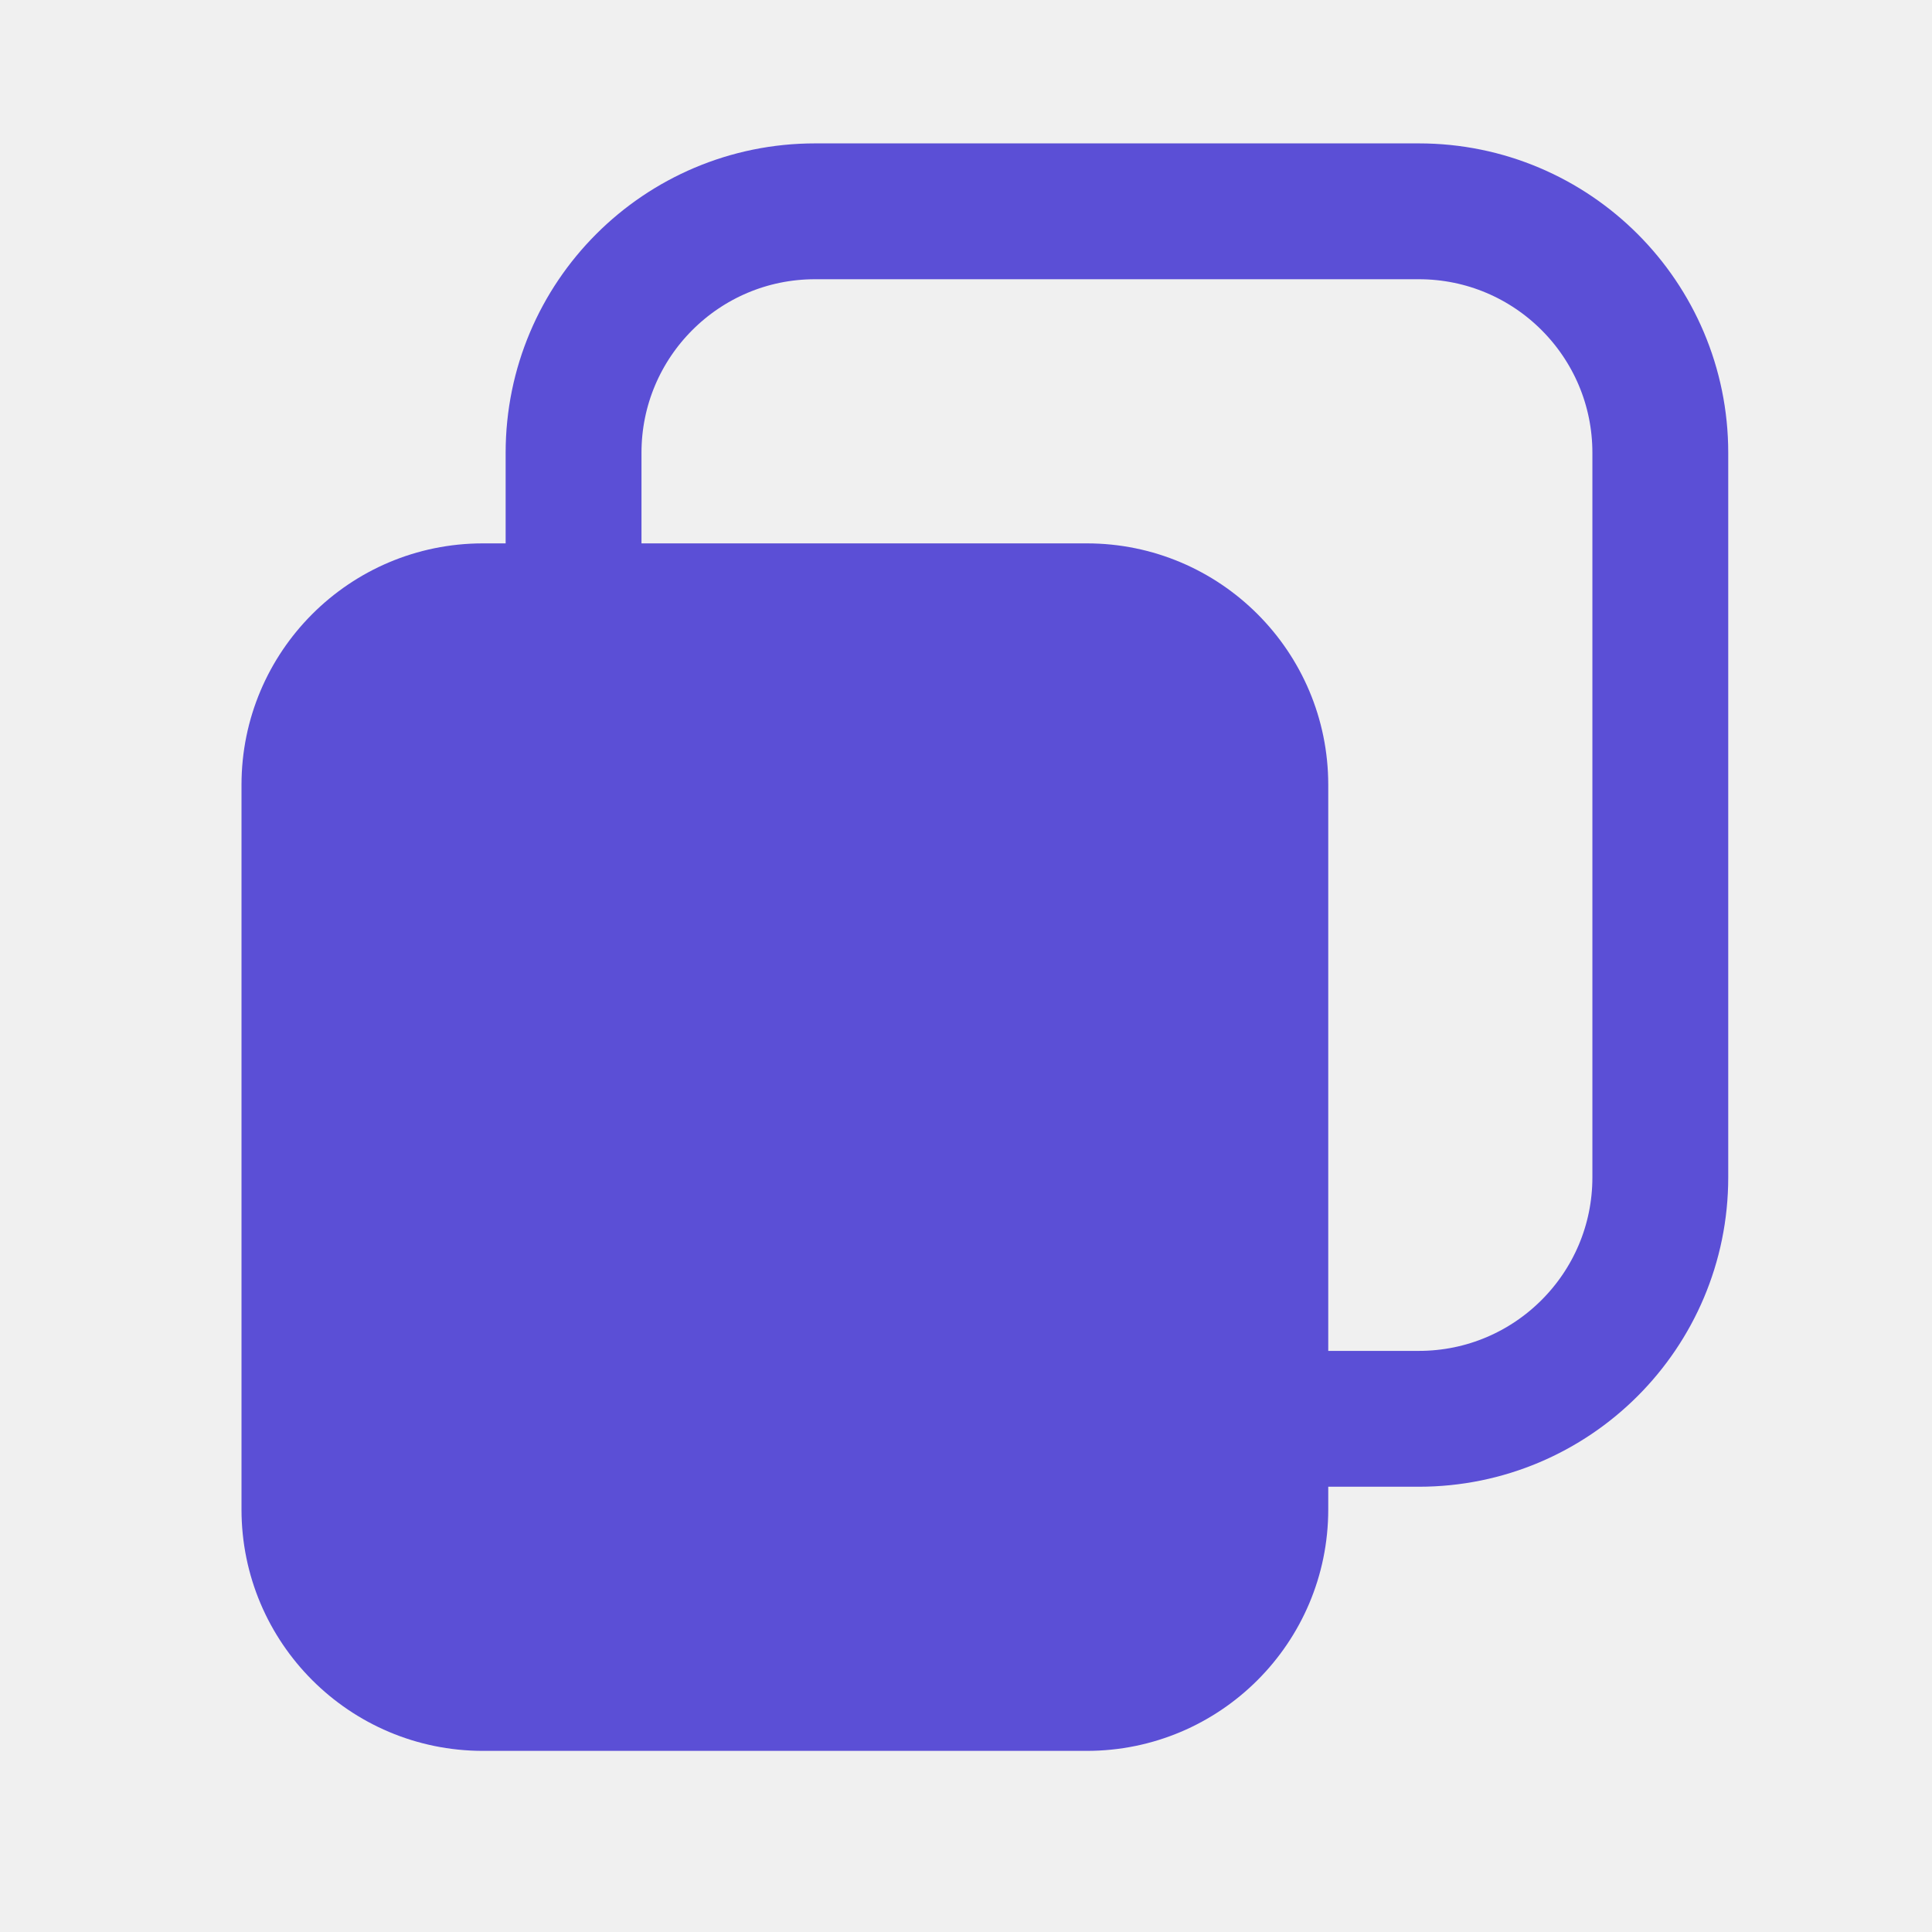
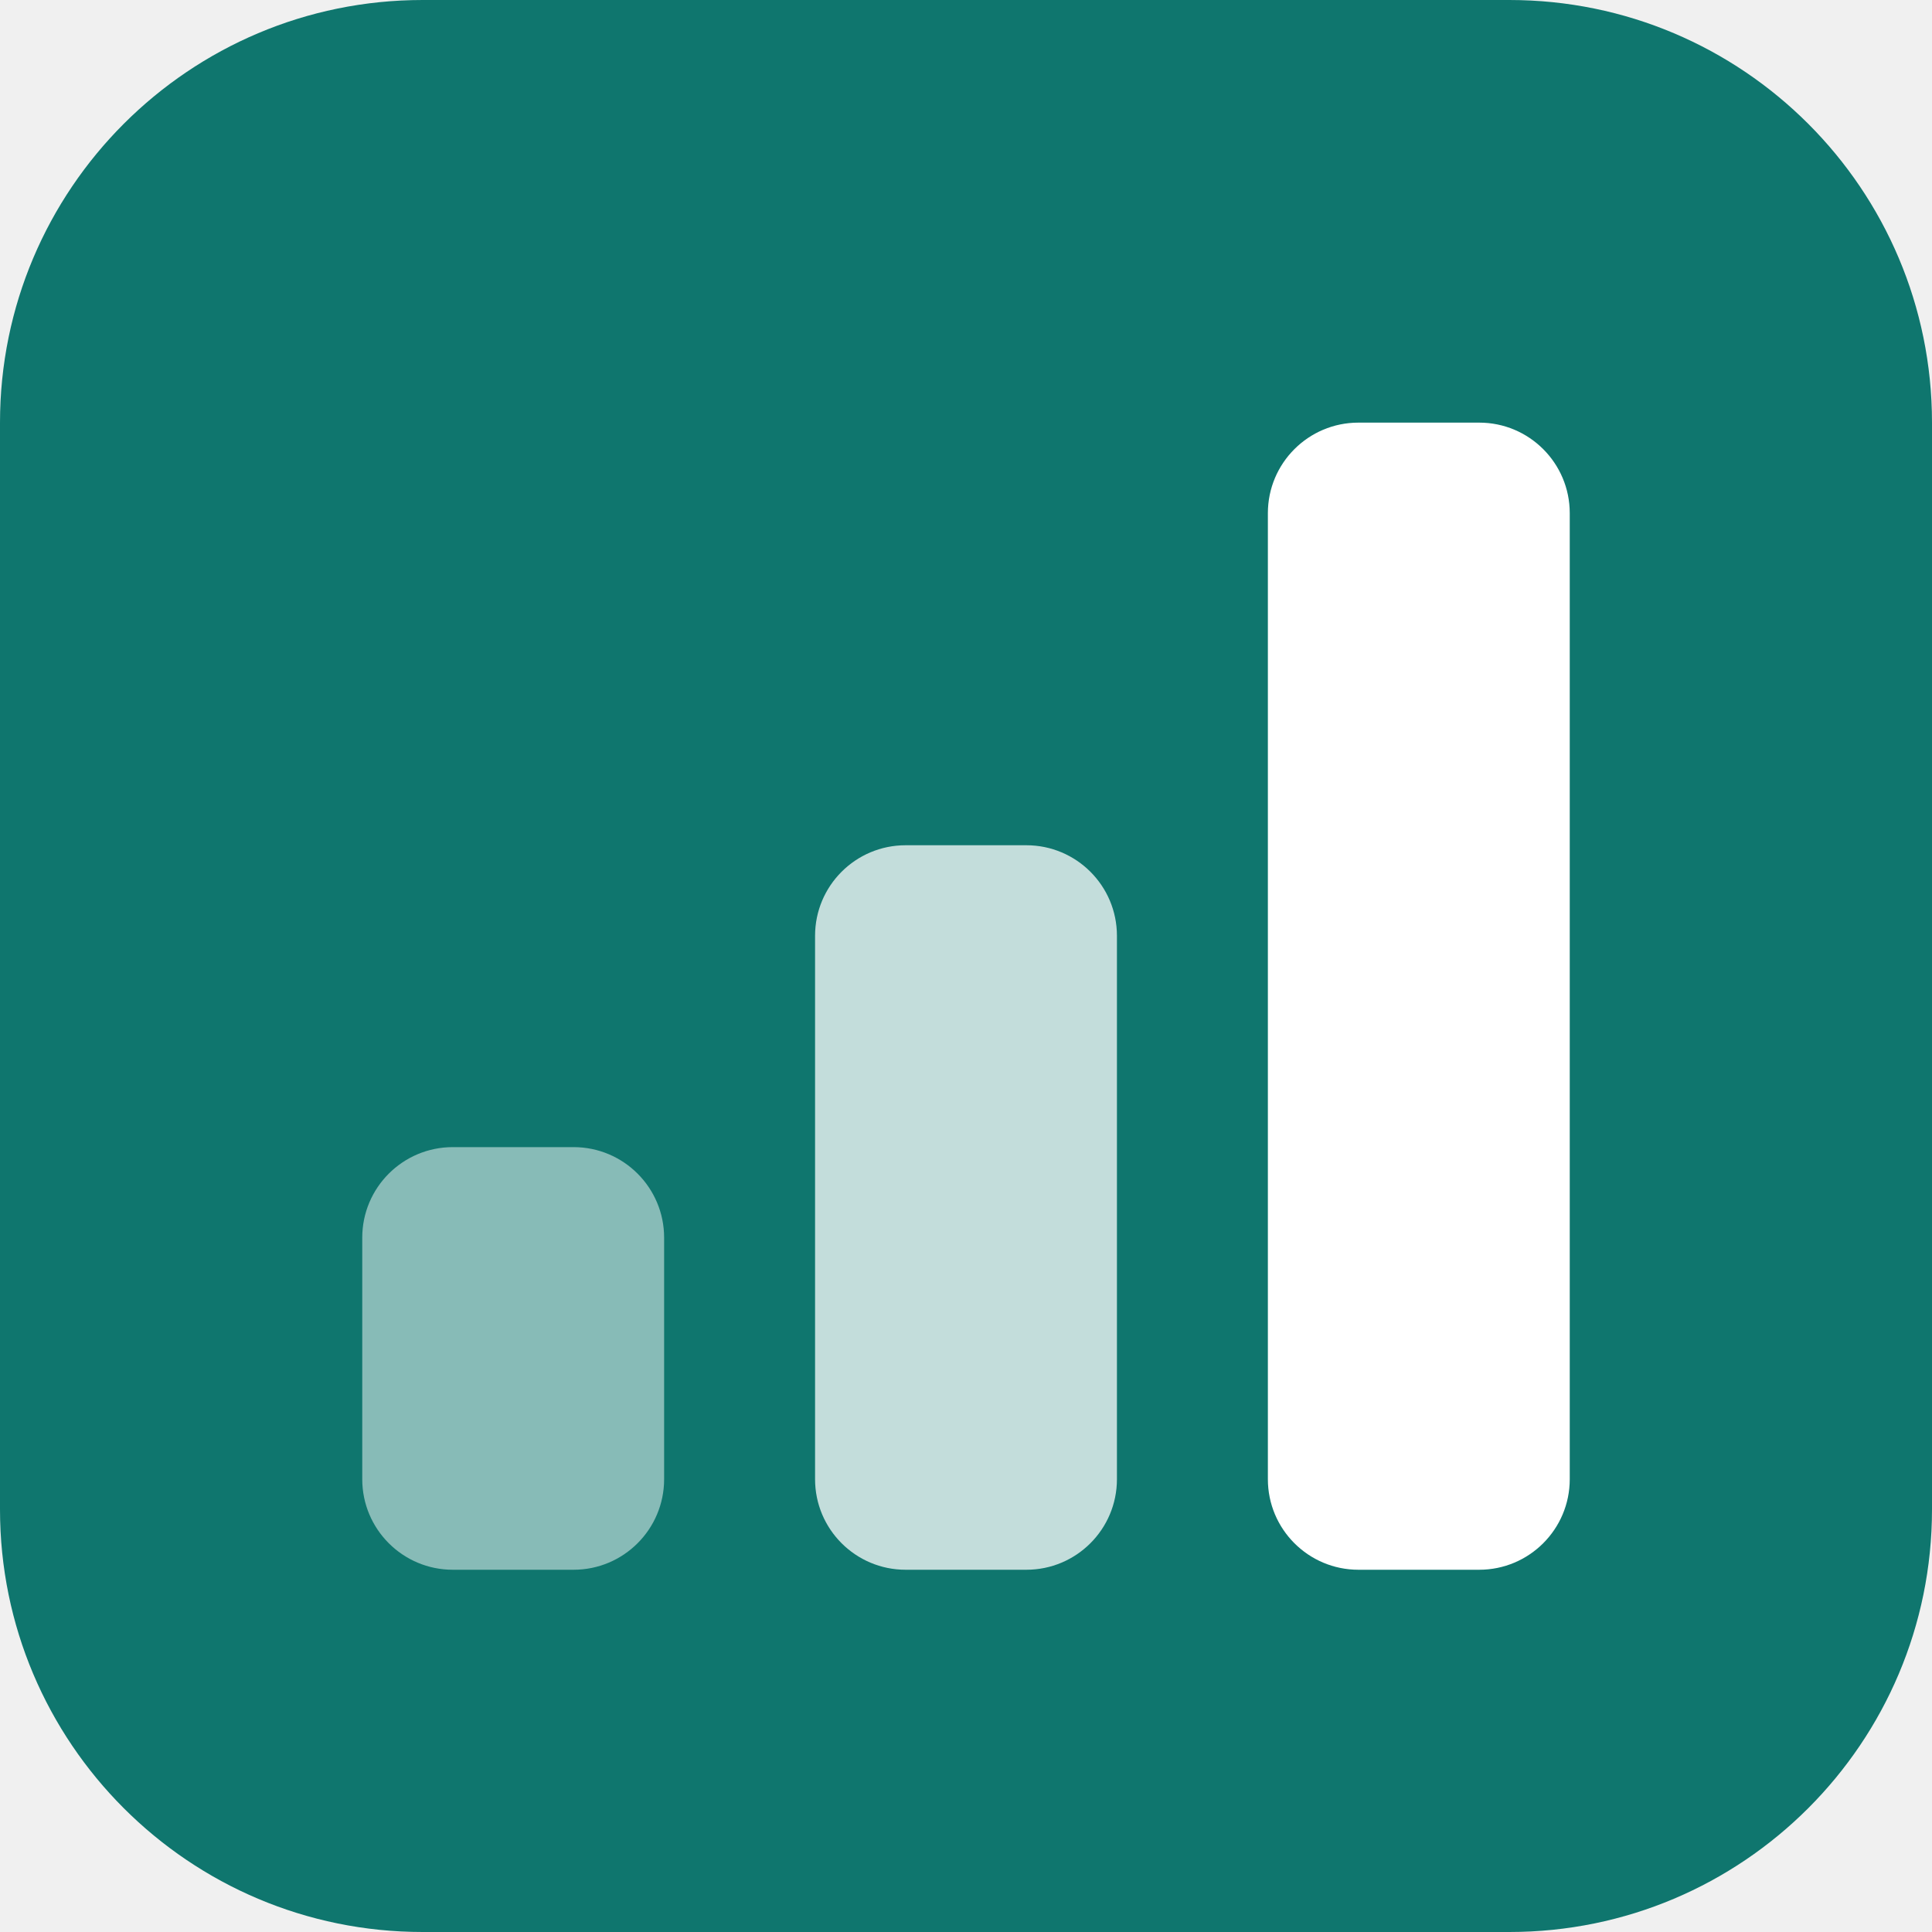
- <svg xmlns="http://www.w3.org/2000/svg" width="32" height="32" viewBox="0 0 32 32">
-   <style>.b{fill:none;stroke:#5b4fd6;stroke-width:2.25}.f{fill:#5b4fd6}@media (prefers-color-scheme:dark){.b{stroke:#a49cf2}.f{fill:#7c70ee}}</style>
-   <rect class="b" x="9.5" y="3.5" width="18" height="20" rx="4" />
-   <rect class="f" x="4" y="9" width="18" height="20" rx="4" />
+ <svg xmlns="http://www.w3.org/2000/svg" viewBox="0 0 32 32" width="32" height="32">
+   <rect width="32" height="32" rx="7" fill="#0F766E" />
+   <rect x="6" y="19" width="5" height="7" rx="1.5" fill="#FFFFFF" opacity="0.5" />
+   <rect x="13.5" y="14" width="5" height="12" rx="1.5" fill="#FFFFFF" opacity="0.75" />
+   <rect x="21" y="7" width="5" height="19" rx="1.5" fill="#FFFFFF" />
</svg>
